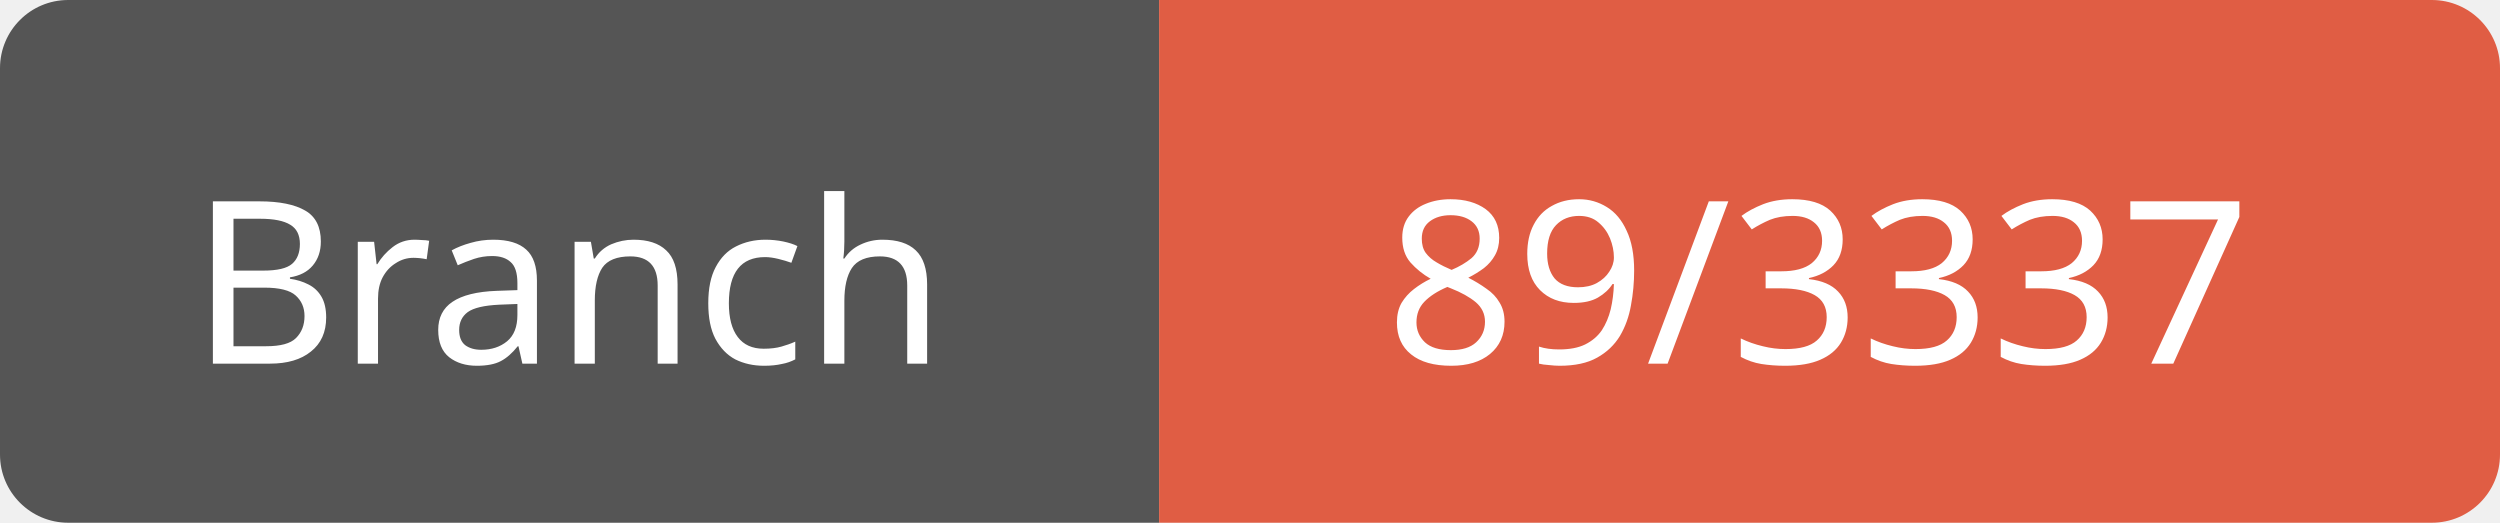
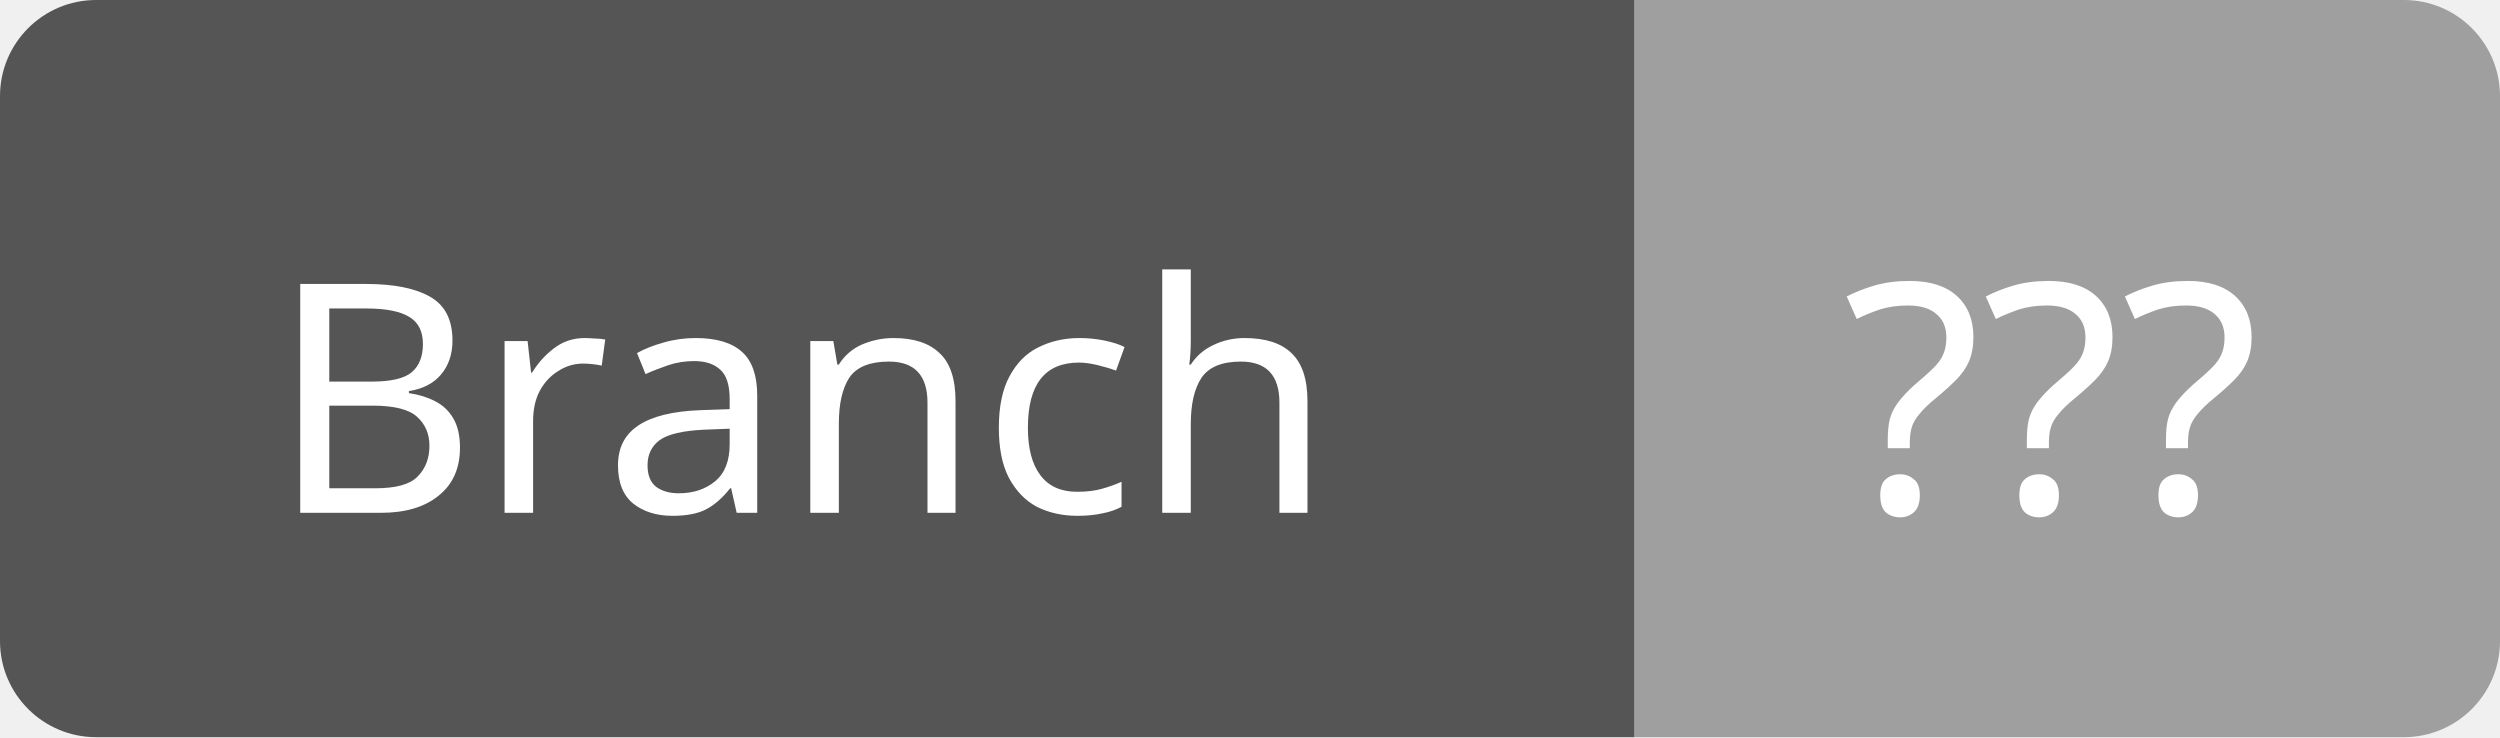
- <svg xmlns="http://www.w3.org/2000/svg" width="110" height="23">
+ <svg xmlns="http://www.w3.org/2000/svg" width="78" height="23">
  <path d="M3,0 h45 h3 v23 h-3 h-45 a3,3 0 0 1 -3,-3 v-17 a3,3 0 0 1 3,-3 z" fill="#555" />
-   <path d="M54,0 h53 a3,3 0 0 1 3,3 v17 a3,3 0 0 1 -3,3 h-53 h-3 v-23 h3 z" fill="#e05d44" />
+   <path d="M54,0 h21 a3,3 0 0 1 3,3 v17 a3,3 0 0 1 -3,3 h-21 h-3 v-23 h3 z" fill="#9f9f9f" />
  <text x="25" y="16" fill="#fff" font-family="Verdana" font-size="10" text-anchor="middle">Branch</text>
-   <text x="80" y="16" fill="#fff" font-family="Verdana" font-size="10" text-anchor="middle">89/3337</text>
+   <text x="64" y="16" fill="#fff" font-family="Verdana" font-size="10" text-anchor="middle">???</text>
</svg>
